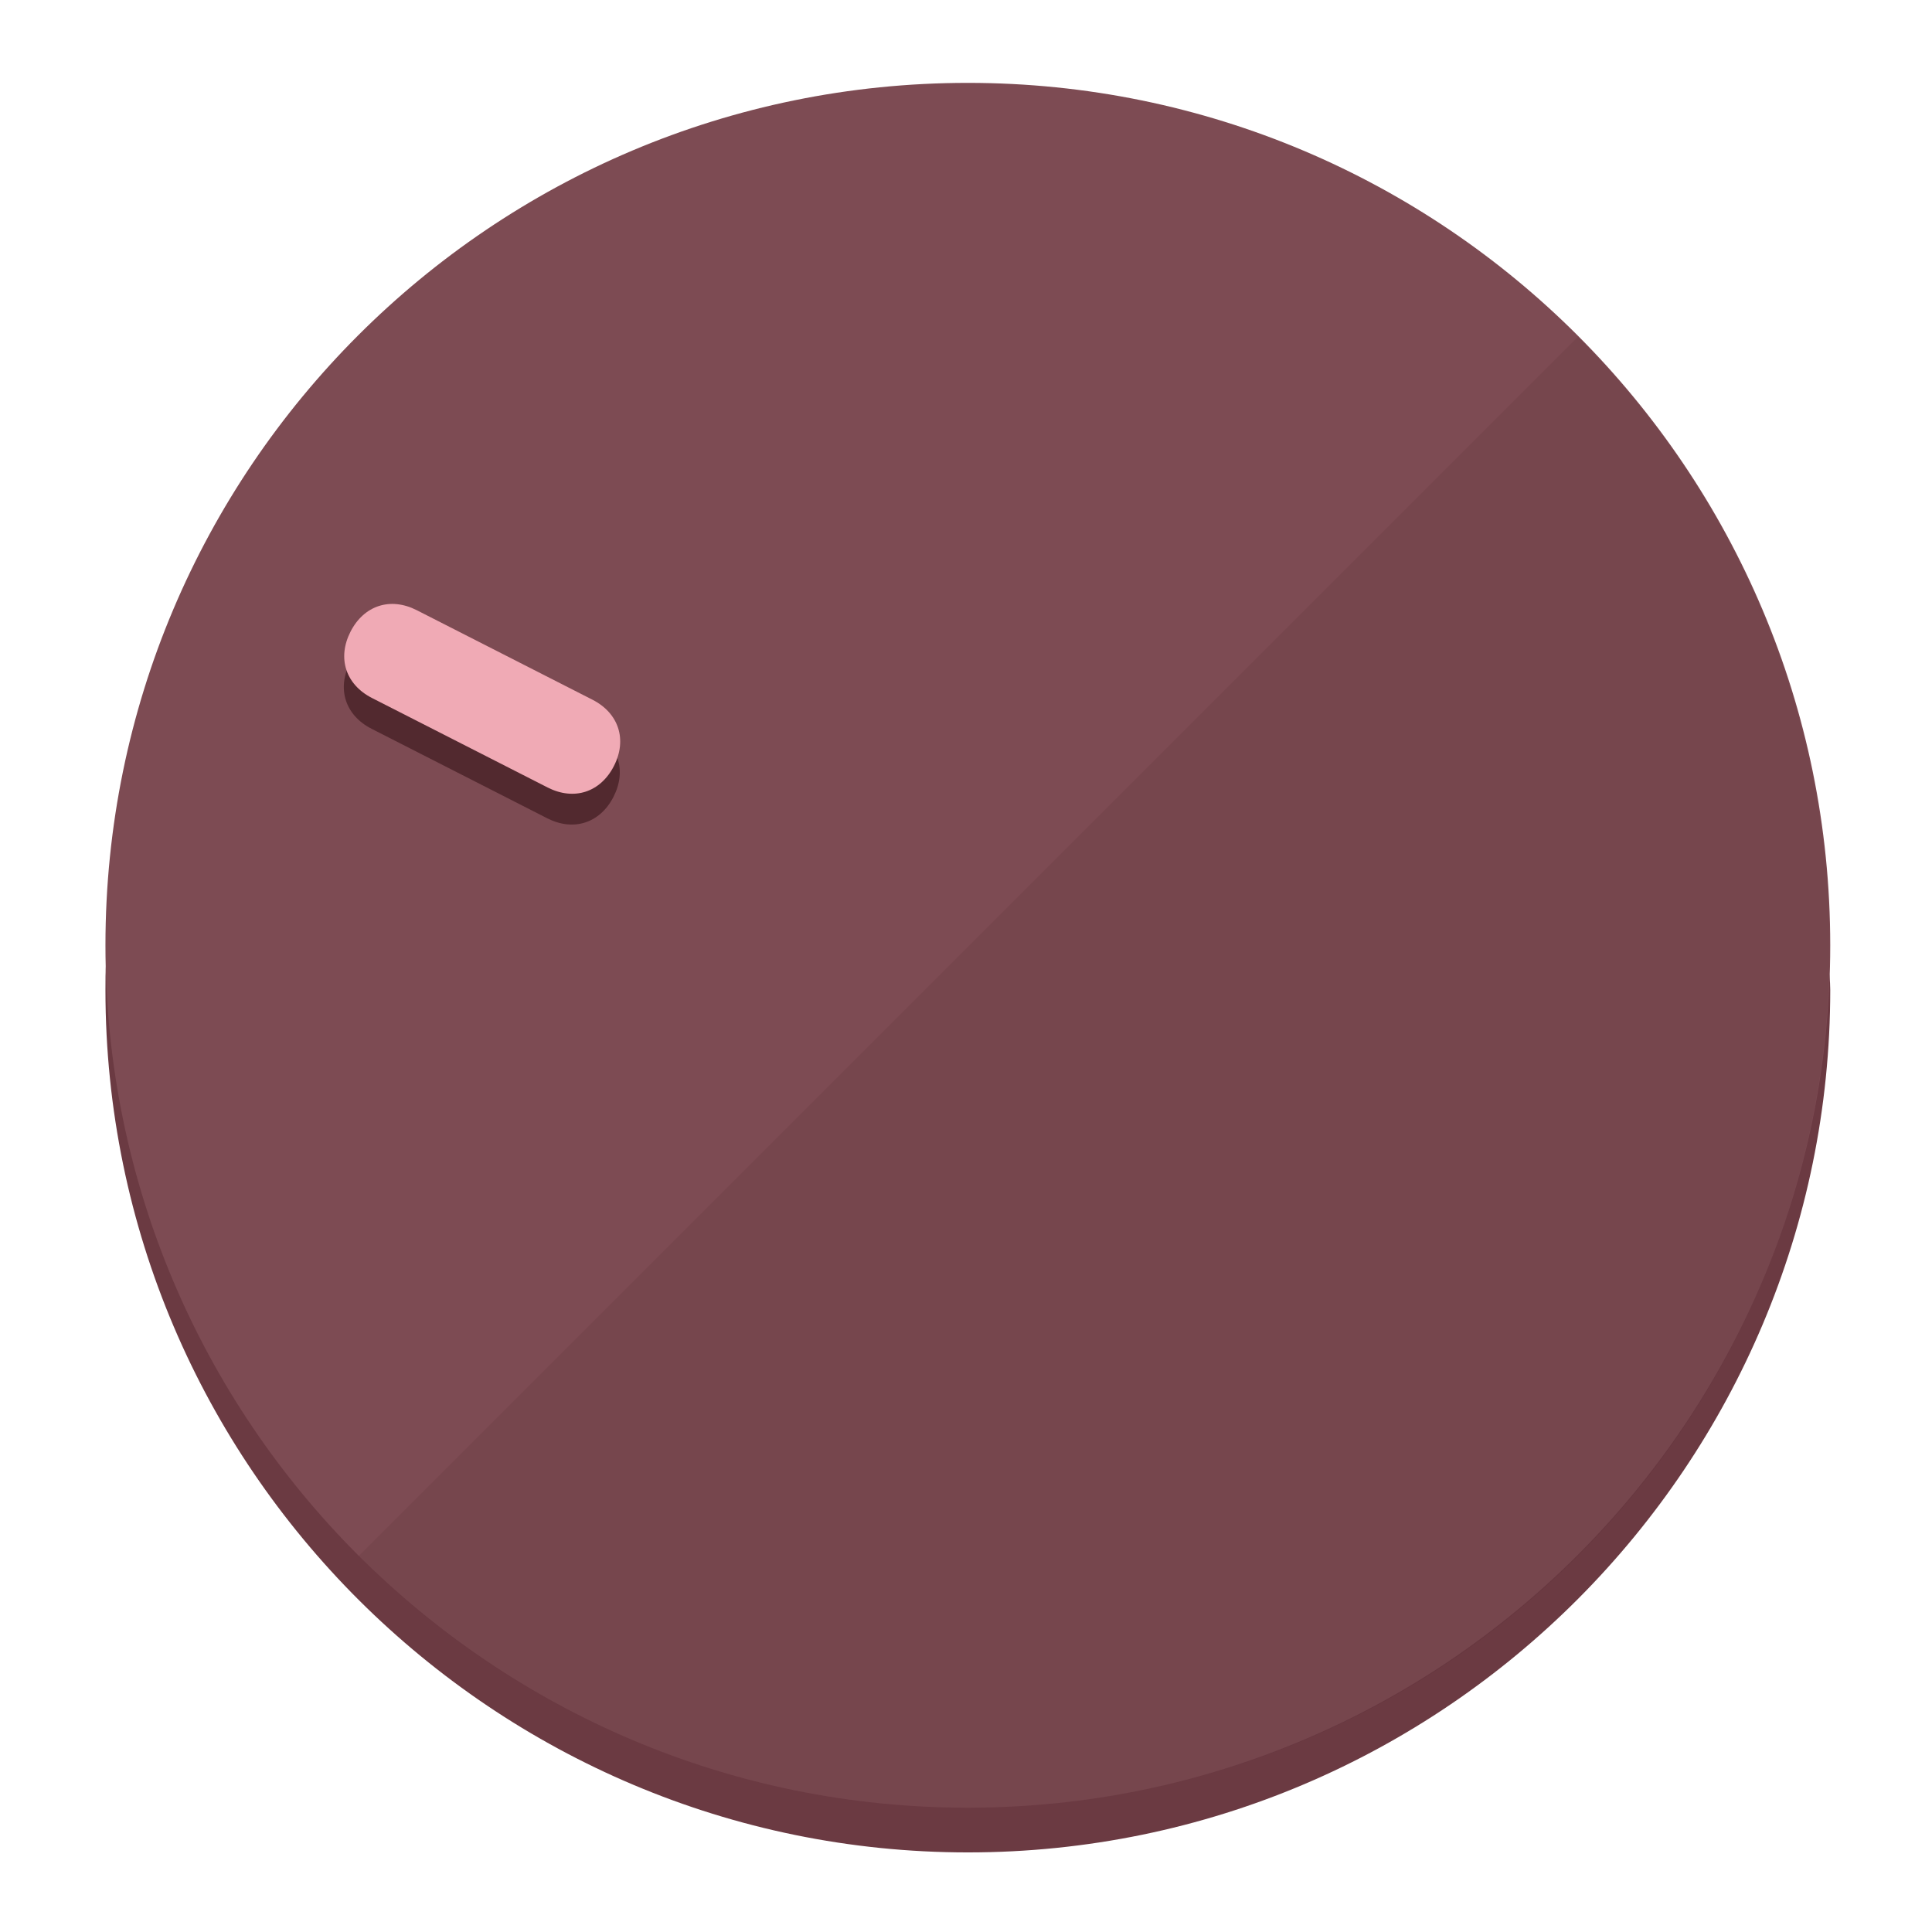
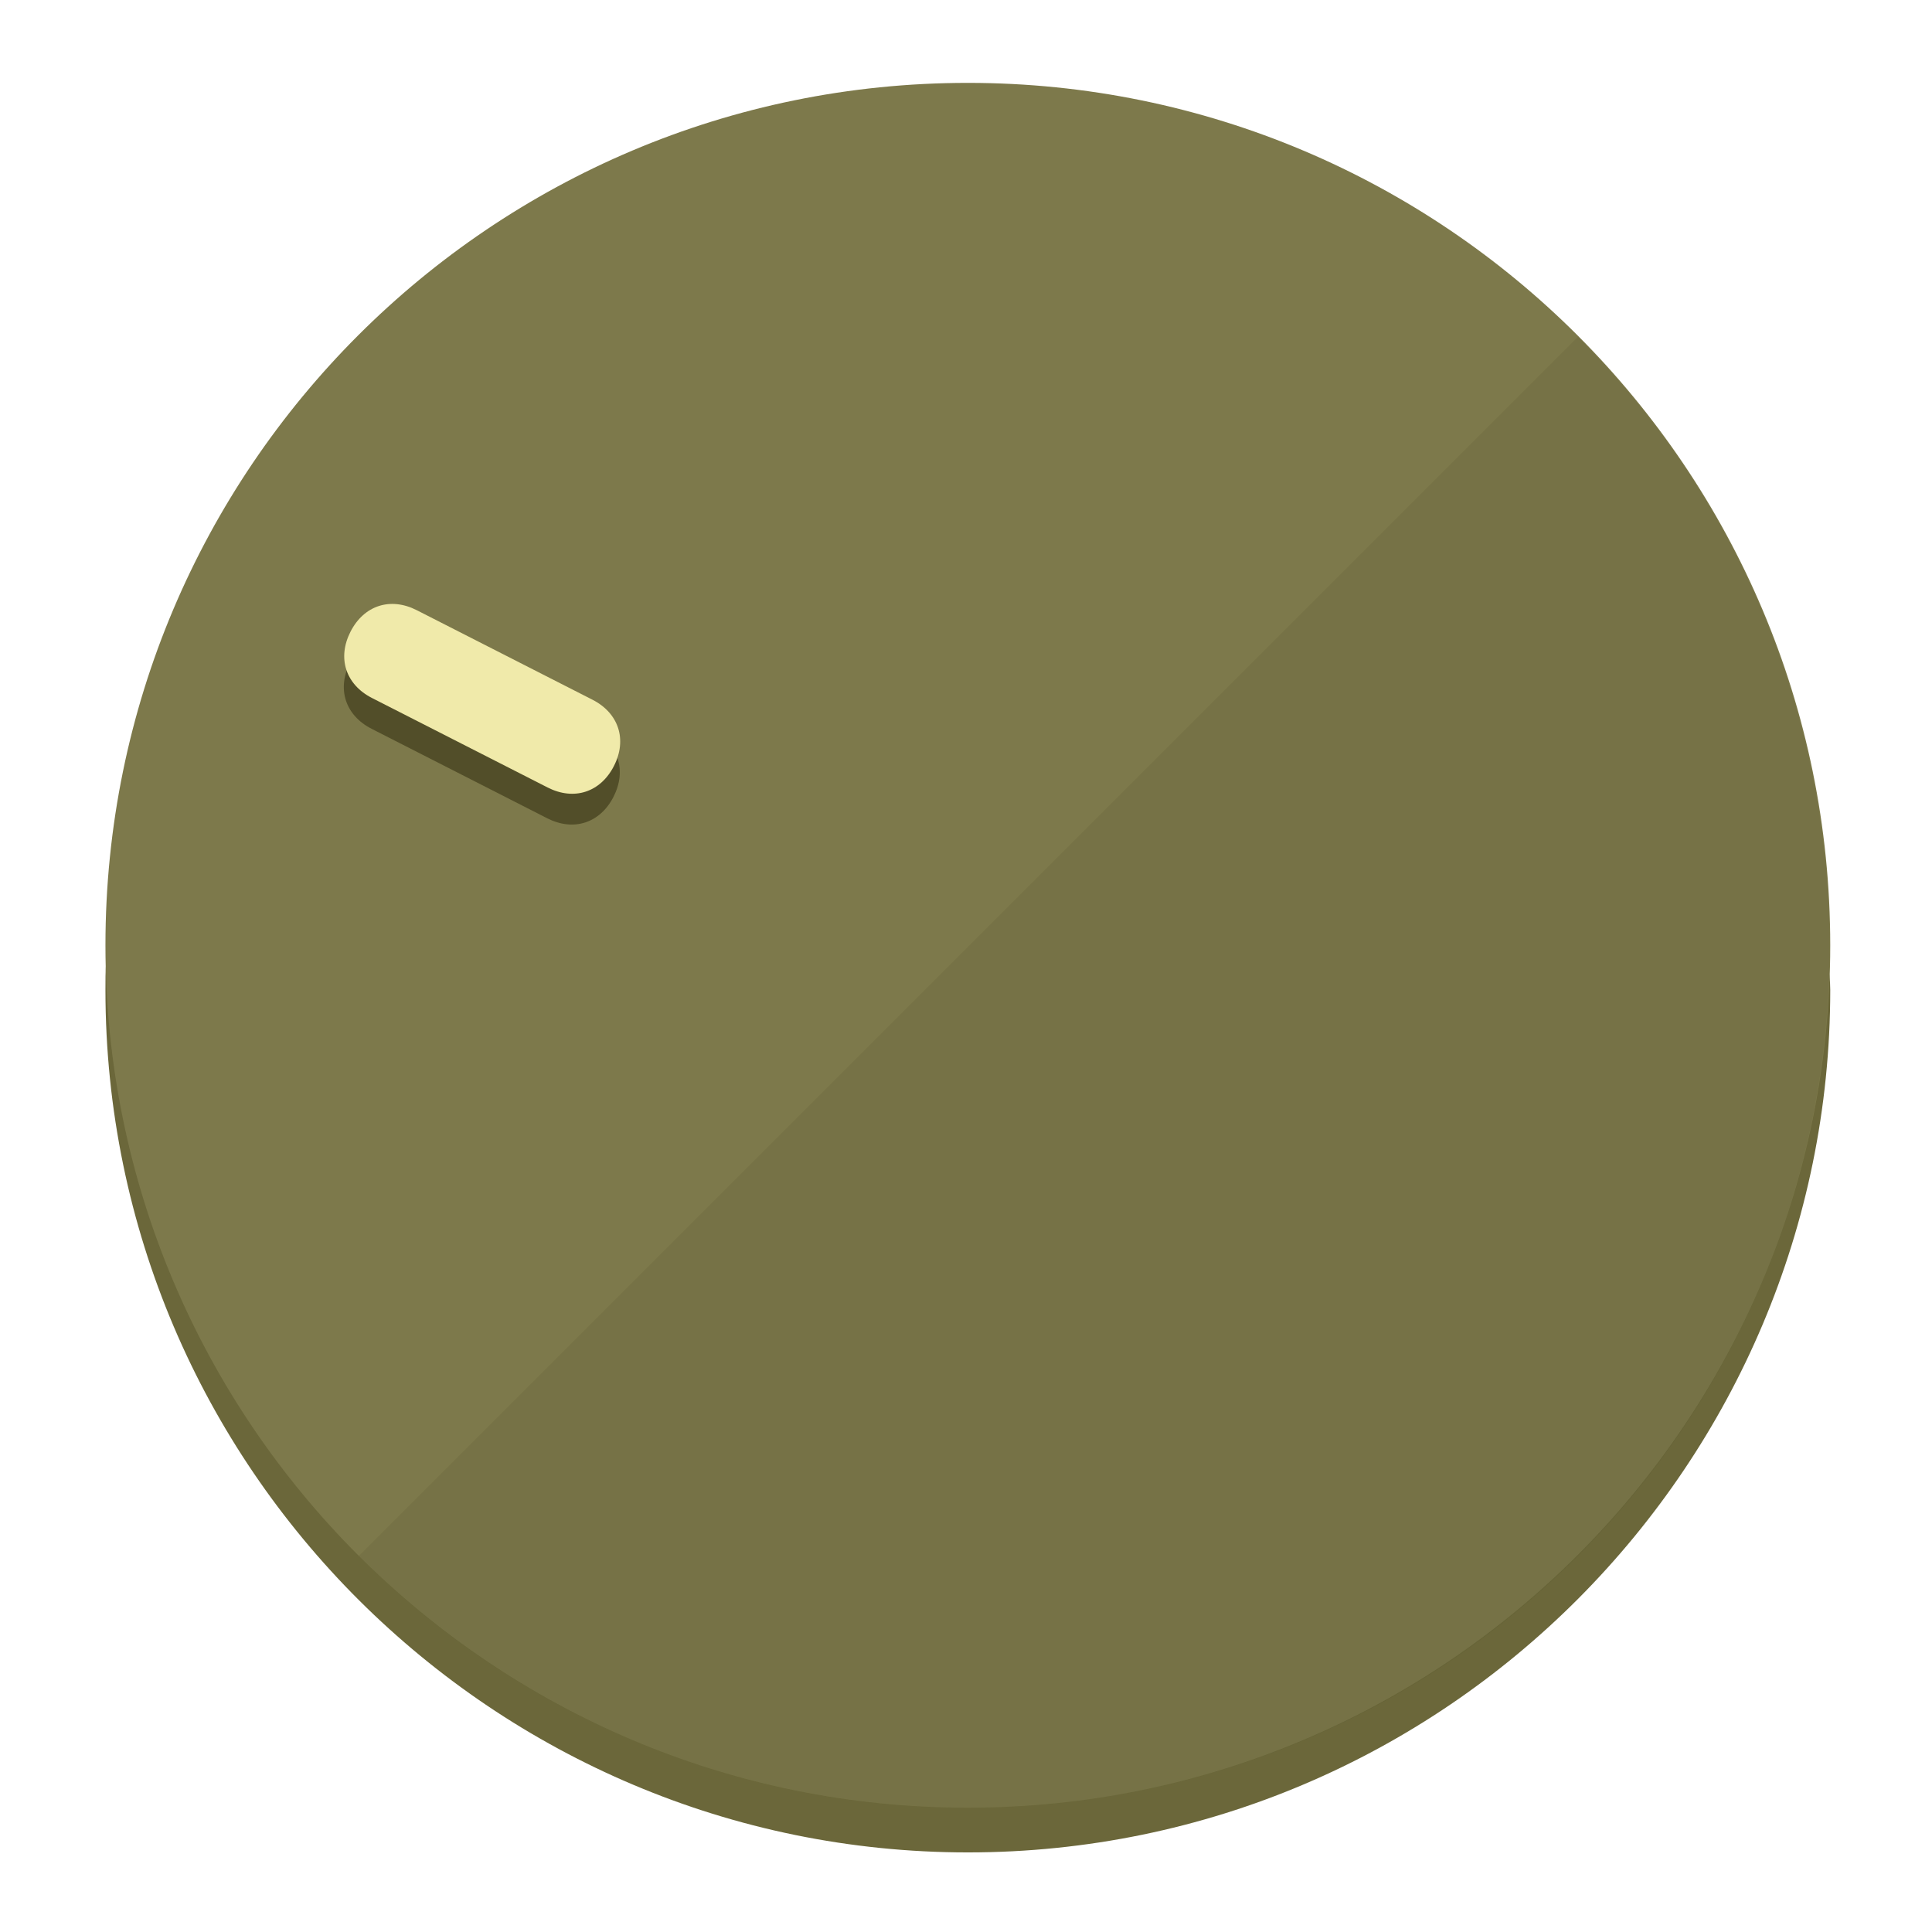
<svg xmlns="http://www.w3.org/2000/svg" height="120px" width="120px" version="1.1" id="Layer_1" viewBox="0 0 496.8 496.8" xml:space="preserve">
  <defs id="defs23" />
  <g id="g3158">
-     <path style="display:inline;fill:#6B3A42;fill-opacity:1;stroke-width:1.584" d="m 248.875,445.92 c 116.582,0 212.89,-91.238 220.493,-205.286 0,5.069 1.267,8.87 1.267,13.939 0,121.651 -98.842,221.76 -221.76,221.76 -121.651,0 -221.76,-98.842 -221.76,-221.76 0,-5.069 0,-8.87 1.267,-13.939 7.603,114.048 103.91,205.286 220.493,205.286 z" id="path8" />
-     <circle style="display:inline;fill:#7D4B53;fill-opacity:1;stroke-width:1.584" cx="248.875" cy="243.071" r="221.76" id="circle12" />
-     <path style="display:inline;fill:#52292F;fill-opacity:0.154;stroke-width:1.587" d="m 405.744,86.606 c 86.308,86.308 86.308,227.193 0,313.5 -86.308,86.308 -227.193,86.308 -313.5,0" id="path14" />
+     <path style="display:inline;fill:#6B673A;fill-opacity:1;stroke-width:1.584" d="m 248.875,445.92 c 116.582,0 212.89,-91.238 220.493,-205.286 0,5.069 1.267,8.87 1.267,13.939 0,121.651 -98.842,221.76 -221.76,221.76 -121.651,0 -221.76,-98.842 -221.76,-221.76 0,-5.069 0,-8.87 1.267,-13.939 7.603,114.048 103.91,205.286 220.493,205.286 z" id="path8" />
+     <circle style="display:inline;fill:#7D794B;fill-opacity:1;stroke-width:1.584" cx="248.875" cy="243.071" r="221.76" id="circle12" />
+     <path style="display:inline;fill:#524E29;fill-opacity:0.154;stroke-width:1.587" d="m 405.744,86.606 c 86.308,86.308 86.308,227.193 0,313.5 -86.308,86.308 -227.193,86.308 -313.5,0" id="path14" />
  </g>
  <g id="g3198">
    <circle style="display:none;fill:#000000;fill-opacity:0;stroke-width:1.584" cx="-104.232" cy="331.97" r="221.76" id="circle12-3" transform="rotate(-63)" />
-     <path style="display:inline;fill:#52292F;fill-opacity:1;stroke-width:1.584" d="m 152.23,187.837 c 6.774,3.452 8.99,10.269 5.538,17.044 v 0 c -3.452,6.774 -10.269,8.99 -17.044,5.538 L 95.56,187.407 c -6.774,-3.452 -8.99,-10.269 -5.538,-17.044 v 0 c 3.452,-6.774 10.269,-8.99 17.044,-5.538 z" id="path3789" />
-     <path style="display:inline;fill:#F0AAB5;stroke-width:1.584" d="m 152.333,179.919 c 6.775,3.452 8.99,10.269 5.538,17.044 v 0 c -3.452,6.774 -10.269,8.99 -17.044,5.538 L 95.663,179.489 c -6.774,-3.452 -8.99,-10.269 -5.538,-17.044 v 0 c 3.452,-6.775 10.269,-8.99 17.044,-5.538 z" id="path915" />
+     <path style="display:inline;fill:#524E29;fill-opacity:1;stroke-width:1.584" d="m 152.23,187.837 c 6.774,3.452 8.99,10.269 5.538,17.044 v 0 c -3.452,6.774 -10.269,8.99 -17.044,5.538 L 95.56,187.407 c -6.774,-3.452 -8.99,-10.269 -5.538,-17.044 v 0 c 3.452,-6.774 10.269,-8.99 17.044,-5.538 z" id="path3789" />
+     <path style="display:inline;fill:#F0EAAA;stroke-width:1.584" d="m 152.333,179.919 c 6.775,3.452 8.99,10.269 5.538,17.044 v 0 c -3.452,6.774 -10.269,8.99 -17.044,5.538 L 95.663,179.489 c -6.774,-3.452 -8.99,-10.269 -5.538,-17.044 v 0 c 3.452,-6.775 10.269,-8.99 17.044,-5.538 z" id="path915" />
  </g>
</svg>
